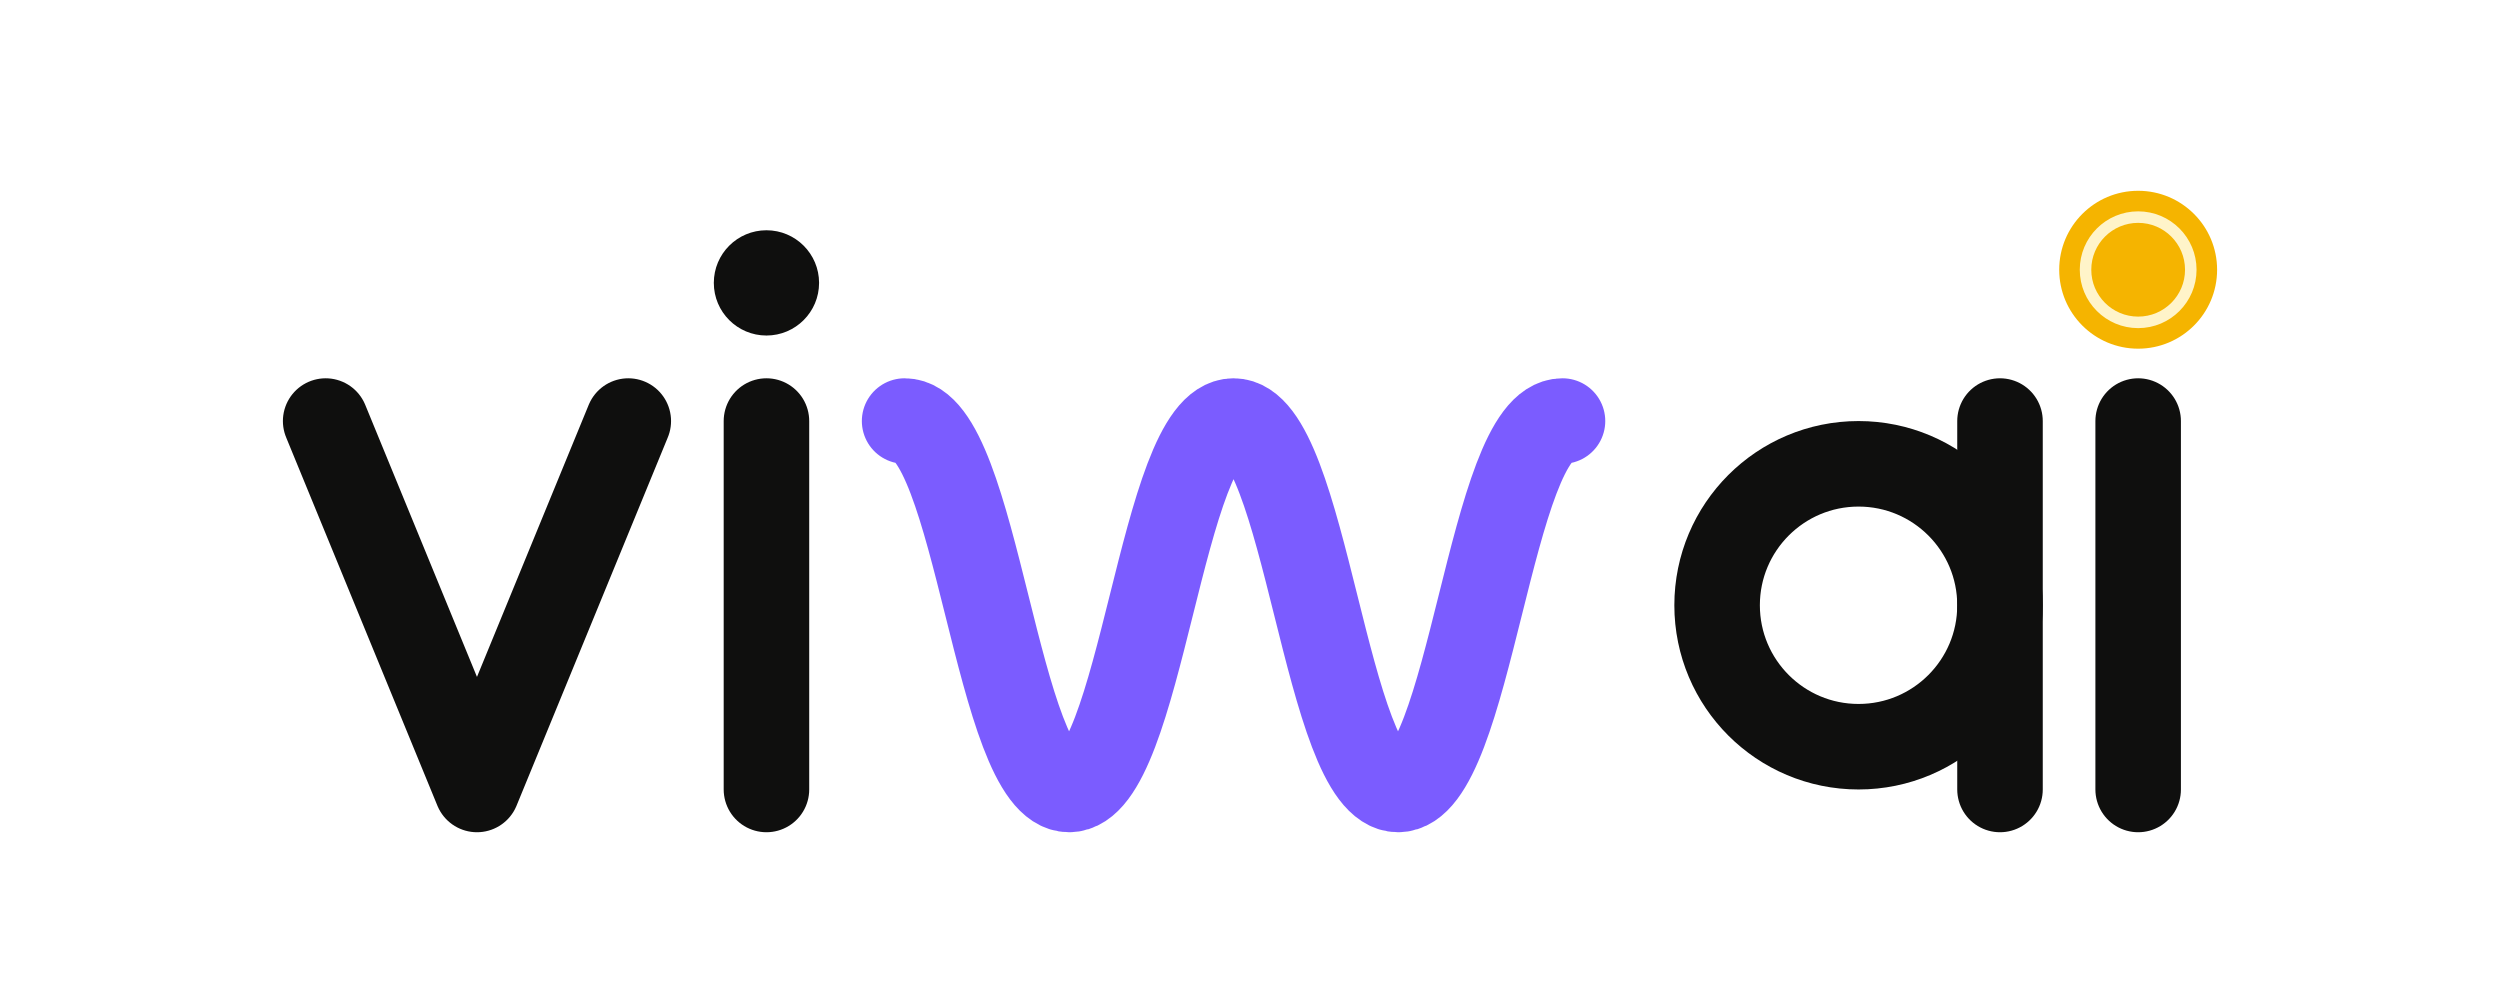
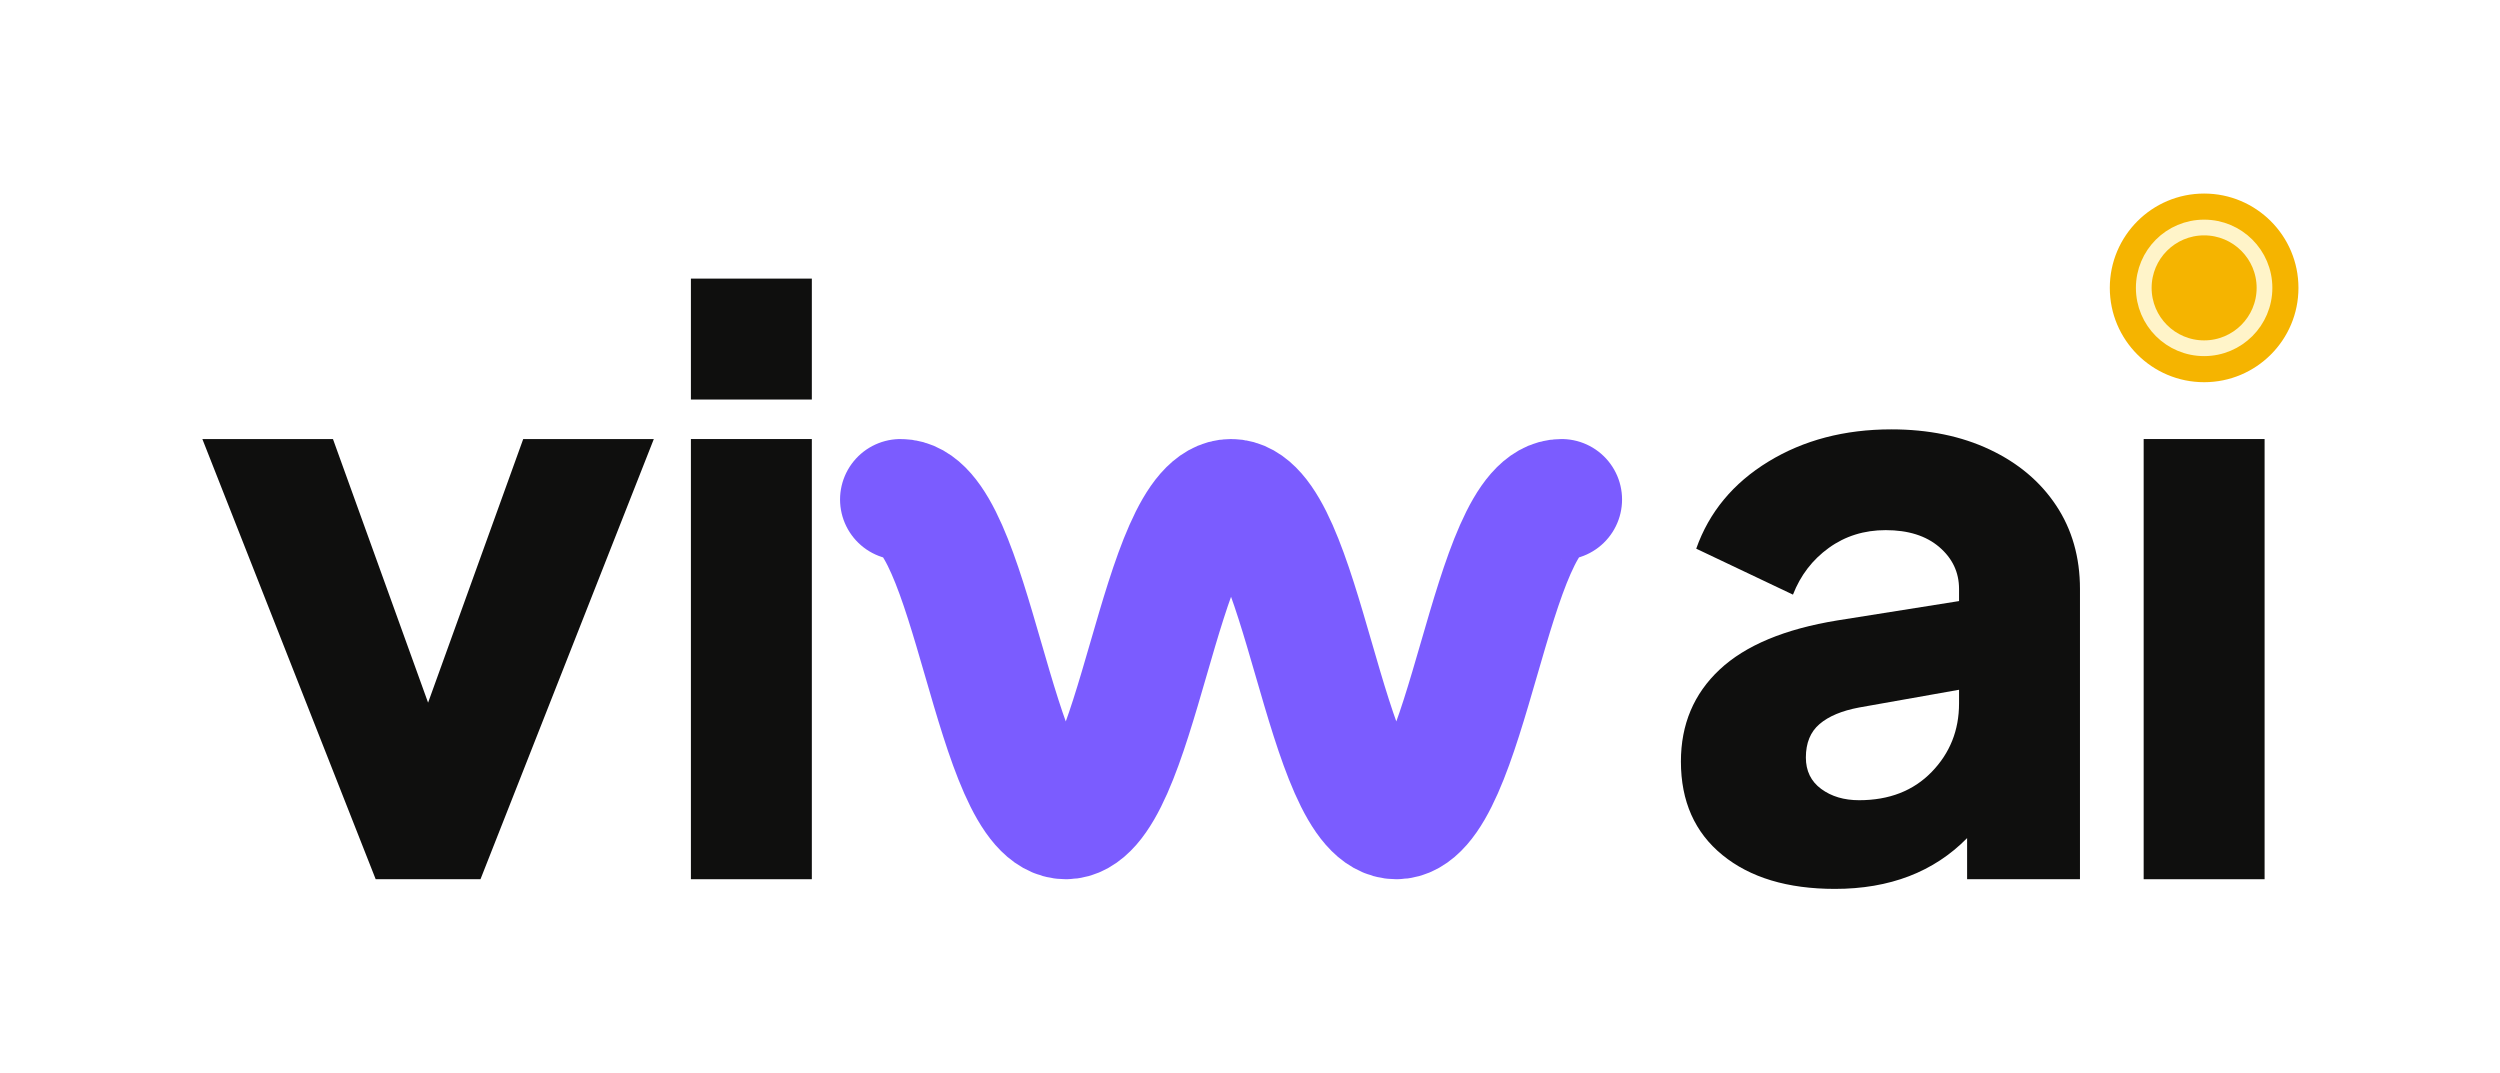
- <svg xmlns="http://www.w3.org/2000/svg" viewBox="0 0 760 300" width="760" height="300">
-   <g transform="translate(39.0 10)">
-     <path d="M60 118 L106 230 L152 118" fill="none" stroke="#0F0F0E" stroke-width="26" stroke-linecap="round" stroke-linejoin="round" />
-     <line x1="194" y1="118" x2="194" y2="230" stroke="#0F0F0E" stroke-width="26" stroke-linecap="round" />
-     <circle cx="194" cy="76" r="16" fill="#0F0F0E" />
-     <path d="M236 118 C258 118 264 230 286 230 C308 230 314 118 336 118 C358 118 364 230 386 230 C408 230 414 118 436 118" fill="none" stroke="#7B5CFF" stroke-width="26" stroke-linecap="round" />
-     <circle cx="526.0" cy="174.0" r="43.0" fill="none" stroke="#0F0F0E" stroke-width="26" />
-     <line x1="569.0" y1="118" x2="569.0" y2="230" stroke="#0F0F0E" stroke-width="26" stroke-linecap="round" />
-     <line x1="611.0" y1="118" x2="611.0" y2="230" stroke="#0F0F0E" stroke-width="26" stroke-linecap="round" />
-     <circle cx="611.0" cy="72" r="24" fill="#F5B400" />
-     <circle cx="611.0" cy="72" r="16" fill="none" stroke="#FFF4C9" stroke-width="3.5" />
+ <svg xmlns="http://www.w3.org/2000/svg" viewBox="0 0 3101 1330" width="760" height="326">
+   <g transform="translate(240 1090.5) scale(1 -1)">
+     <path transform="translate(0 0)" d="M226 0 11 546H173L291 219L409 546H571L356 0Z" fill="#0F0F0E" />
+     <path transform="translate(562 0)" d="M55 595V745H205V595ZM55 0V546H205V0Z" fill="#0F0F0E" />
+     <path d="M877.0 471.0 C967.2 471.0 991.8 75.0 1082.0 75.0 C1172.2 75.0 1196.8 471.0 1287.0 471.0 C1377.2 471.0 1401.8 75.0 1492.0 75.0 C1582.2 75.0 1606.8 471.0 1697.0 471.0" fill="none" stroke="#7B5CFF" stroke-width="150" stroke-linecap="round" />
+     <path transform="translate(1812.0 0)" d="M224 -12Q136 -12 84.5 30.0Q33 72 33 146Q33 215 81.0 260.0Q129 305 227 321L378 345V360Q378 391 353.5 412.0Q329 433 287 433Q247 433 216.5 411.0Q186 389 172 353L52 410Q76 478 141.5 518.0Q207 558 294 558Q363 558 416.0 533.0Q469 508 498.5 463.5Q528 419 528 360V0H388V51Q326 -12 224 -12ZM188 151Q188 126 207.0 112.0Q226 98 254 98Q310 98 344.0 133.0Q378 168 378 218V235L254 213Q222 207 205.0 192.5Q188 178 188 151Z" fill="#0F0F0E" />
+     <path transform="translate(2375.0 0)" d="M44 0V546H194V0Z" fill="#0F0F0E" />
+     <circle cx="2494.0" cy="733.5" r="117.0" fill="#F5B400" />
+     <circle cx="2494.0" cy="733.5" r="74.88" fill="none" stroke="#FFF4C9" stroke-width="19.5" />
  </g>
</svg>
